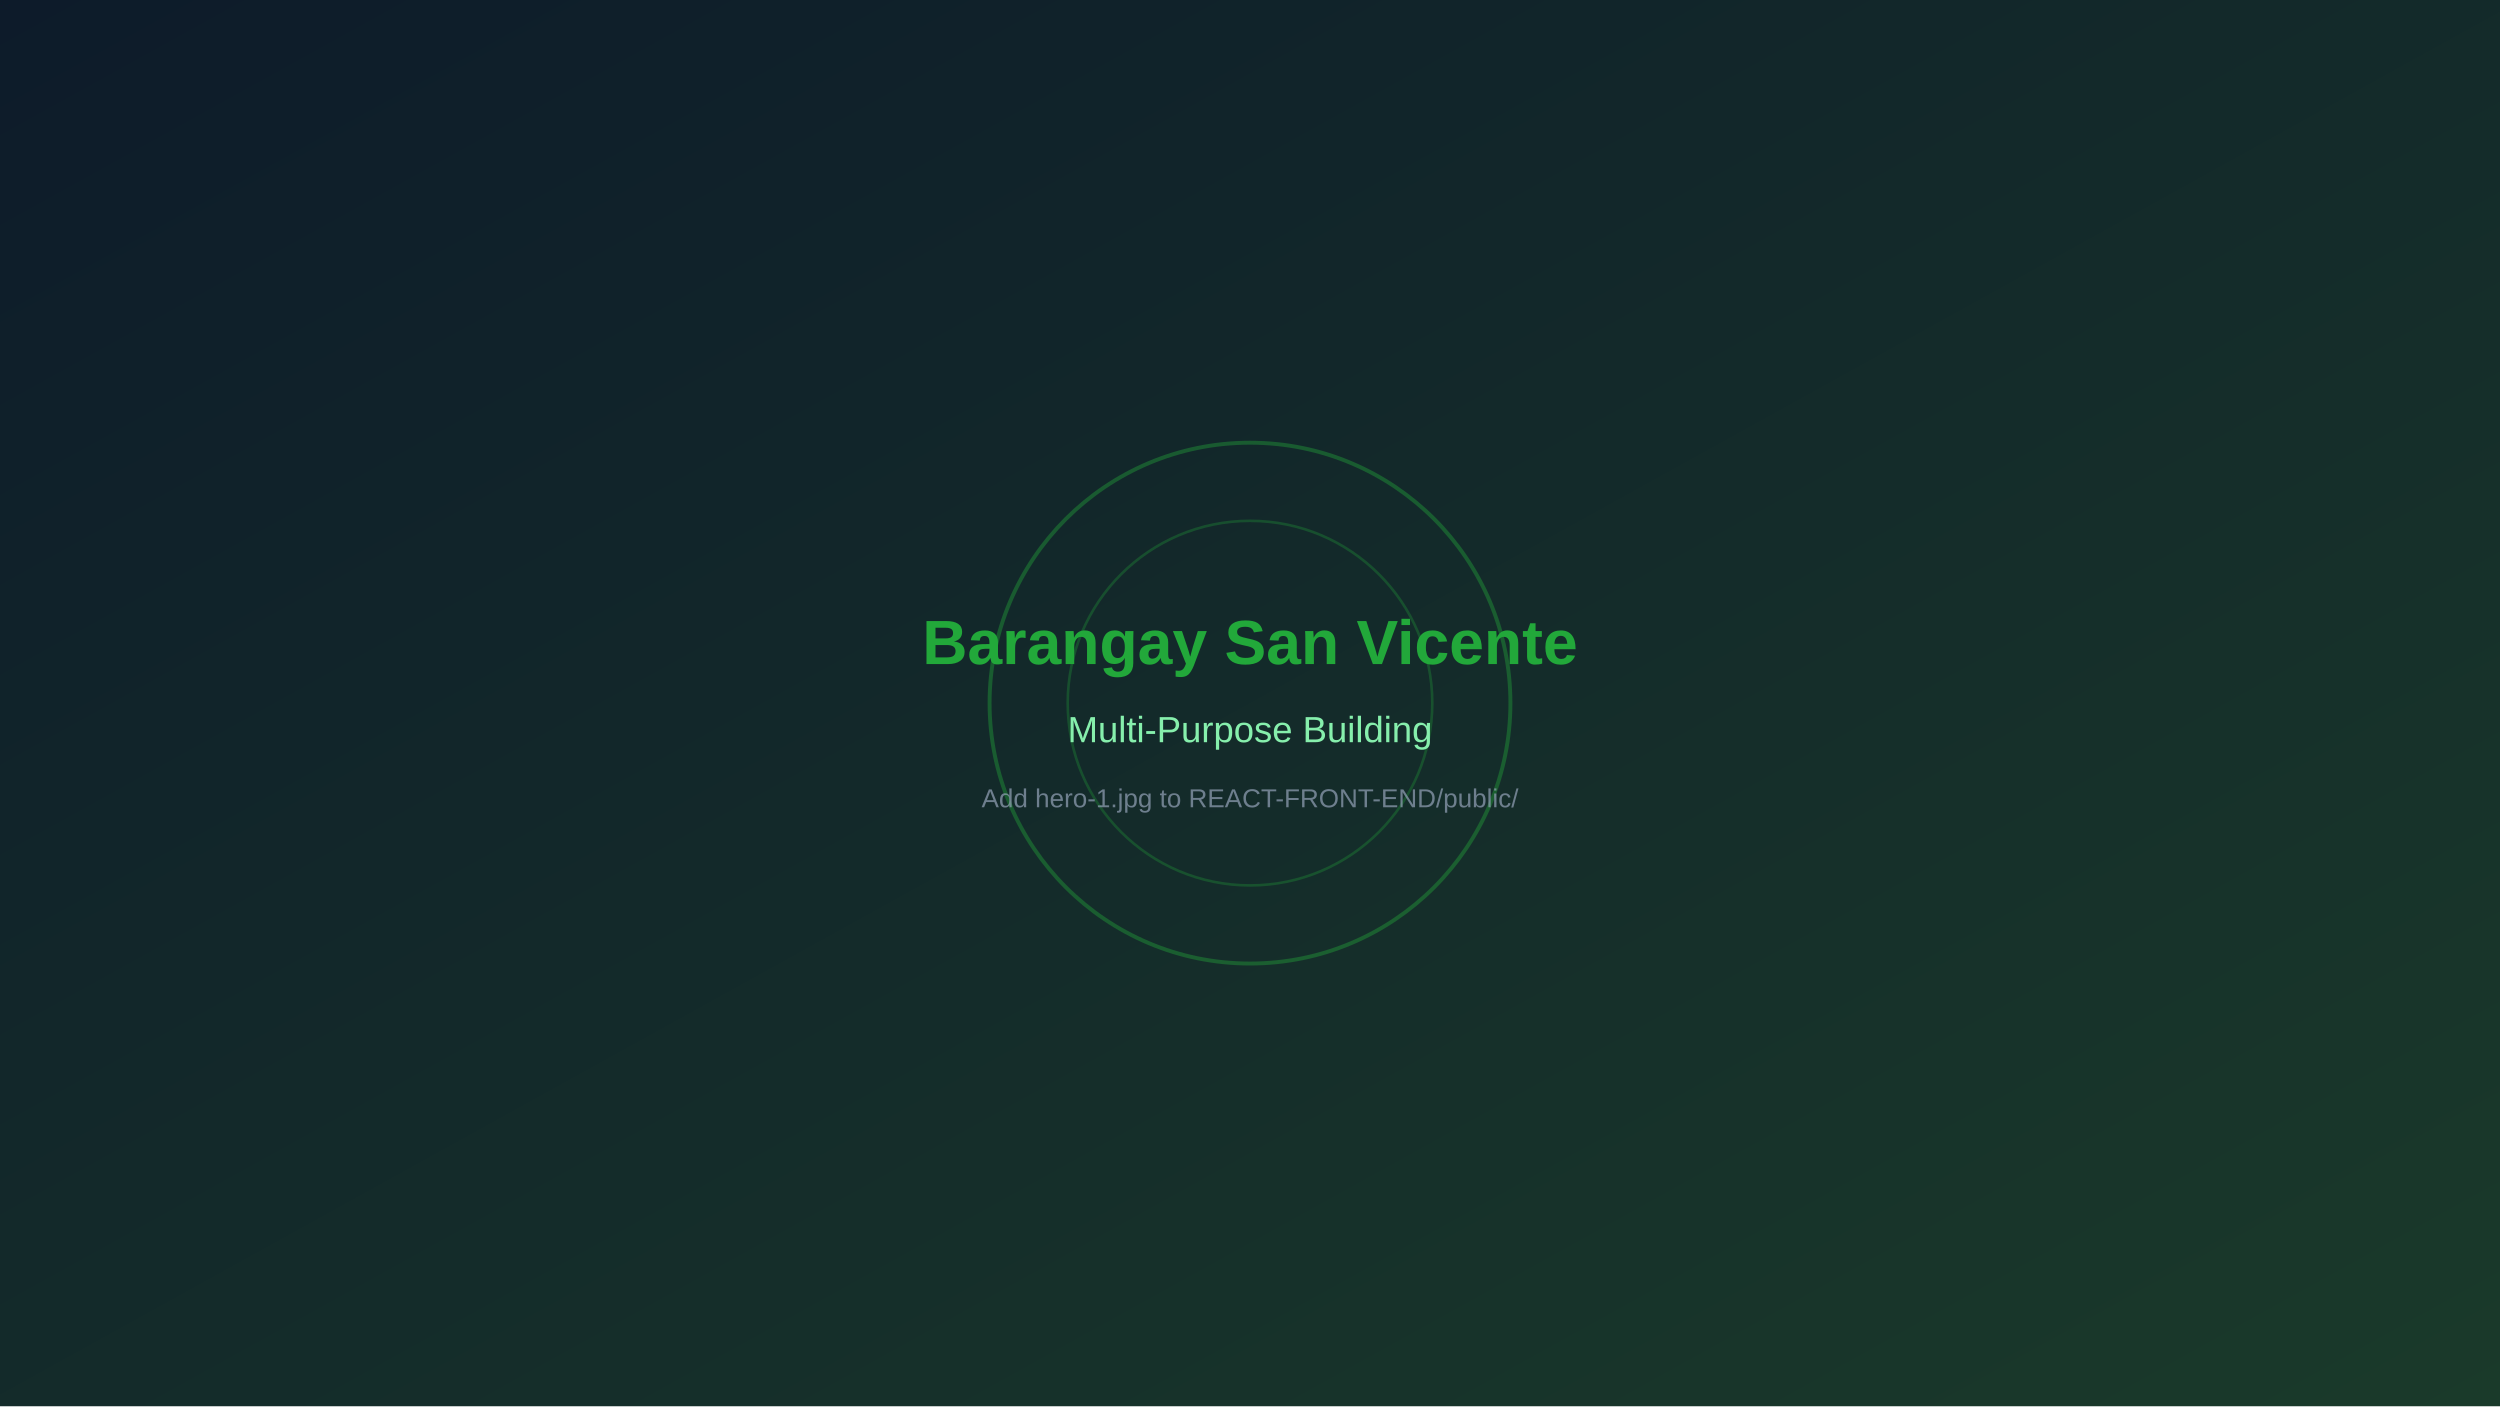
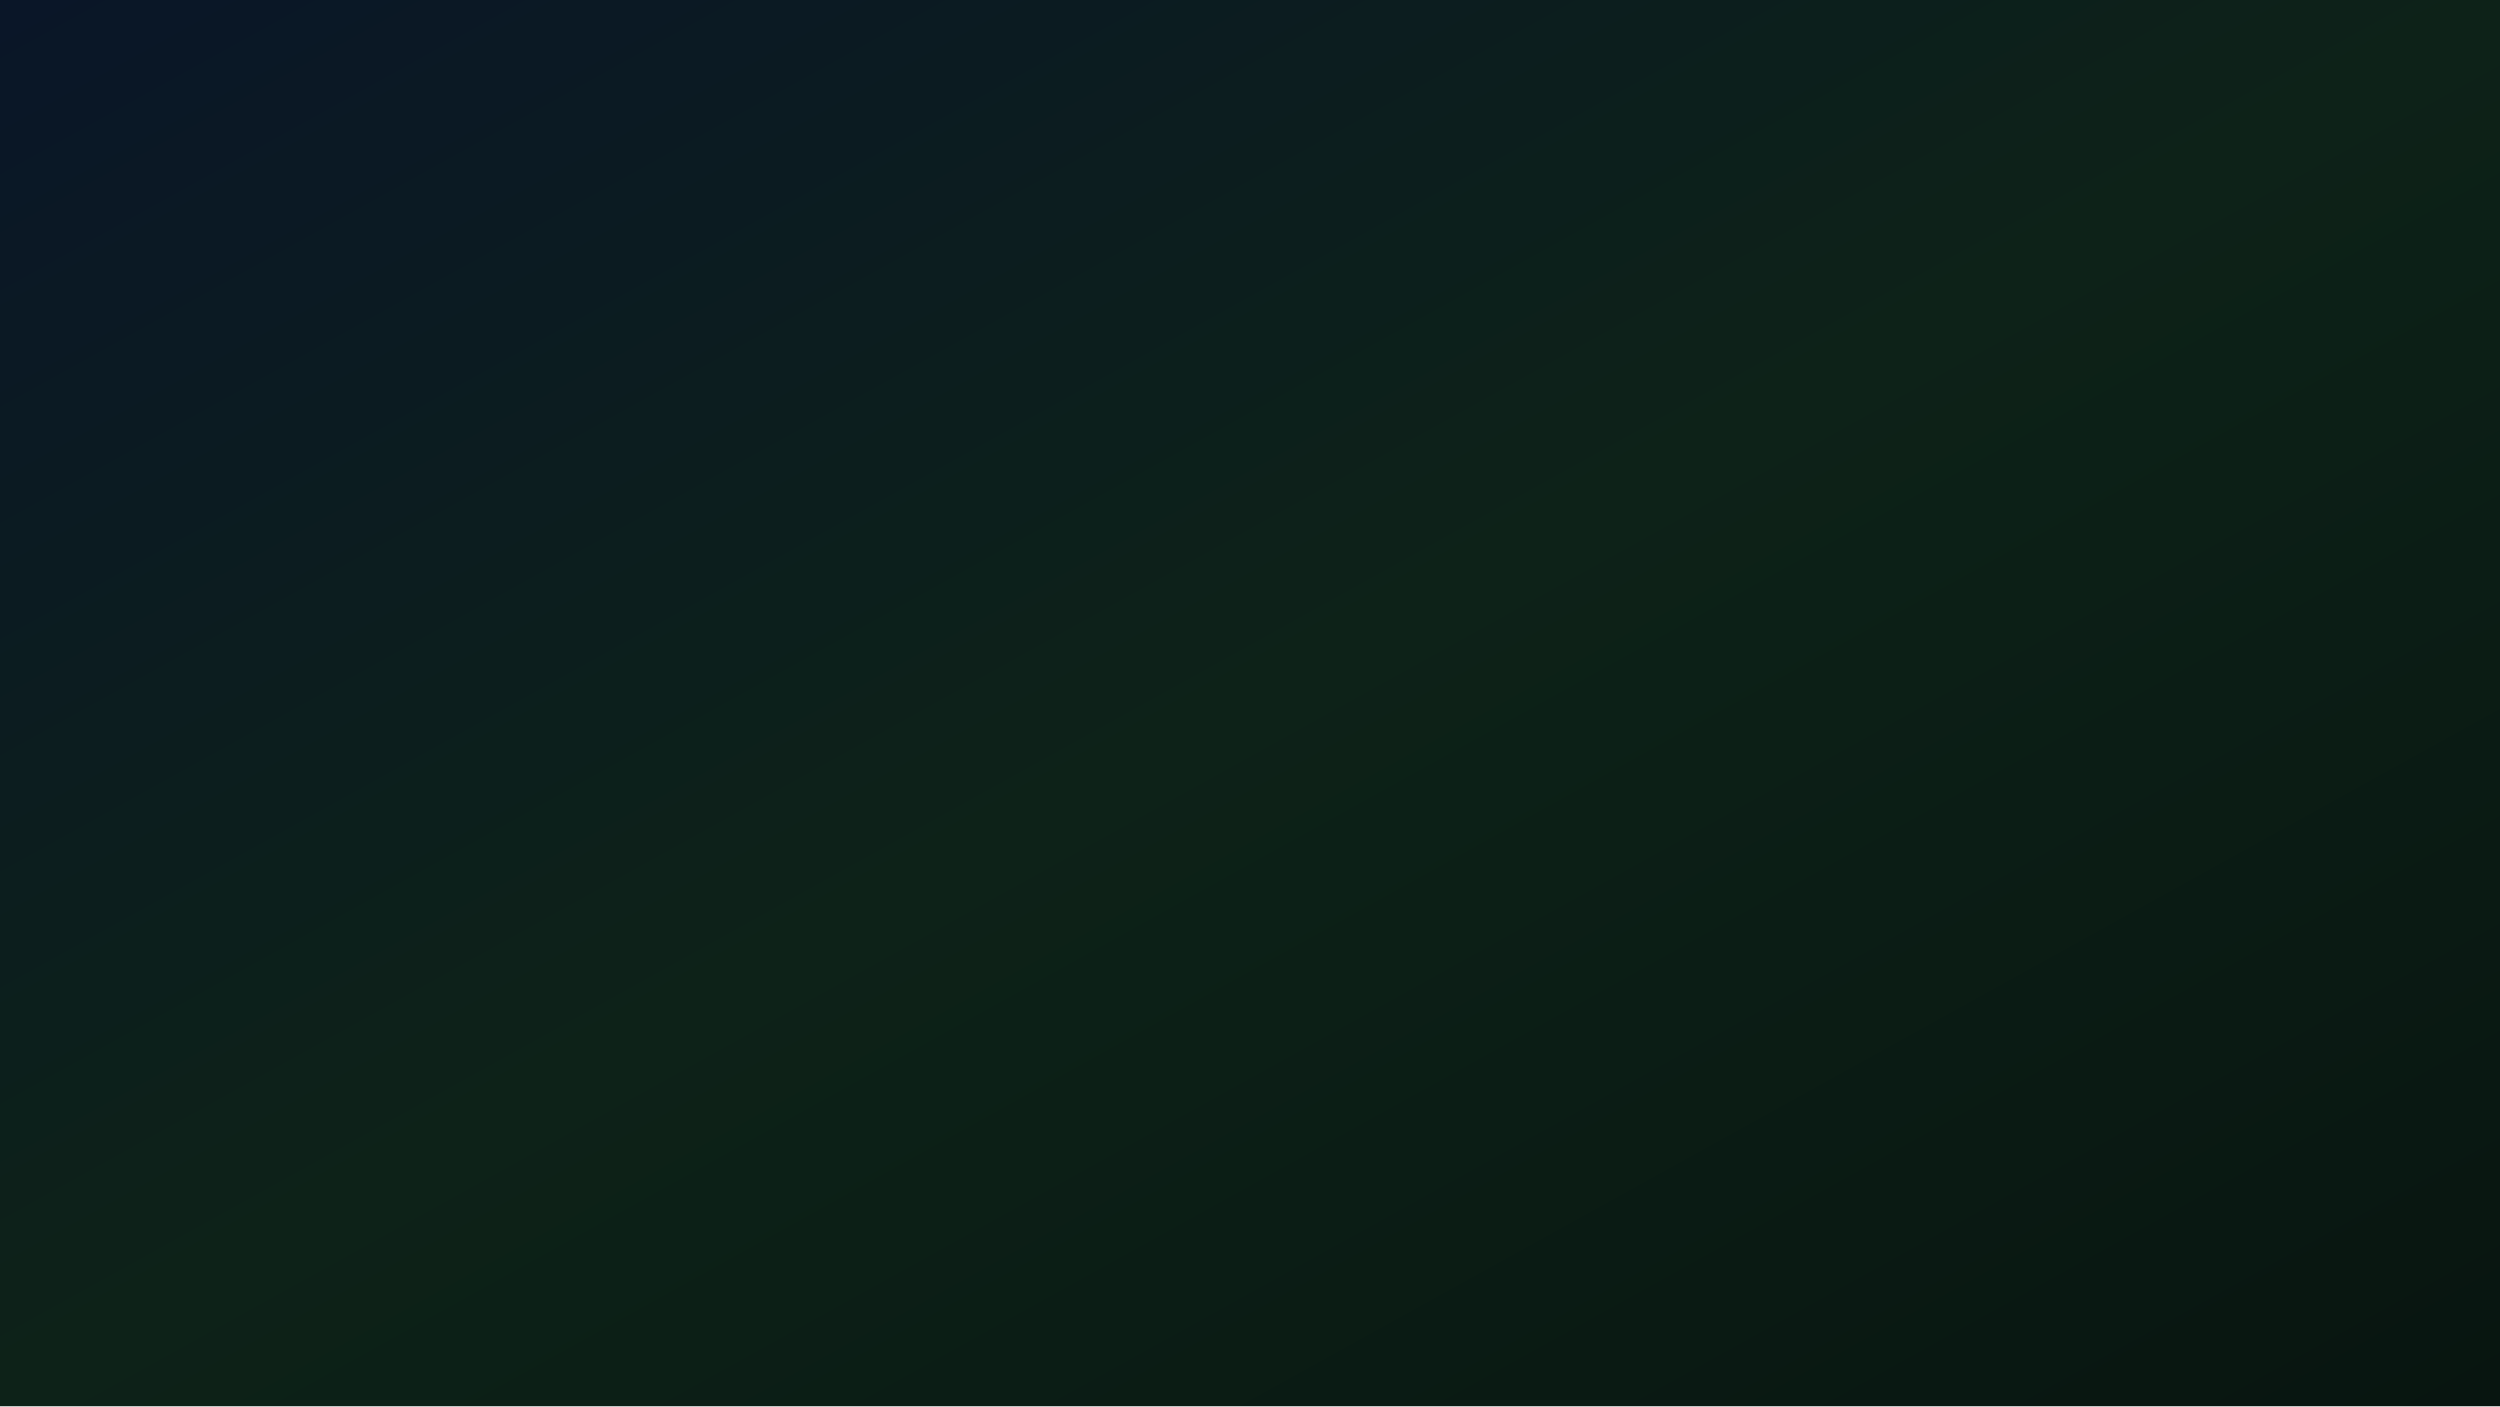
<svg xmlns="http://www.w3.org/2000/svg" width="1920" height="1080" viewBox="0 0 1920 1080">
  <defs>
    <linearGradient id="g1" x1="0%" y1="0%" x2="100%" y2="100%">
-       <stop offset="0%" style="stop-color:#0d1b2a" />
-       <stop offset="100%" style="stop-color:#1a3a2a" />
+       <stop offset="0%" style="stop-color:#0a1628" />
+       <stop offset="50%" style="stop-color:#0d2218" />
+       <stop offset="100%" style="stop-color:#081510" />
    </linearGradient>
  </defs>
  <rect width="1920" height="1080" fill="url(#g1)" />
-   <circle cx="960" cy="540" r="200" fill="none" stroke="#22a83a" stroke-width="3" opacity="0.4" />
-   <circle cx="960" cy="540" r="140" fill="none" stroke="#22a83a" stroke-width="2" opacity="0.3" />
-   <text x="960" y="510" font-family="Arial,sans-serif" font-size="48" font-weight="bold" fill="#22a83a" text-anchor="middle">Barangay San Vicente</text>
-   <text x="960" y="570" font-family="Arial,sans-serif" font-size="28" fill="#86efac" text-anchor="middle">Multi-Purpose Building</text>
-   <text x="960" y="620" font-family="Arial,sans-serif" font-size="20" fill="rgba(148,163,184,0.7)" text-anchor="middle">Add hero-1.jpg to REACT-FRONT-END/public/</text>
</svg>
